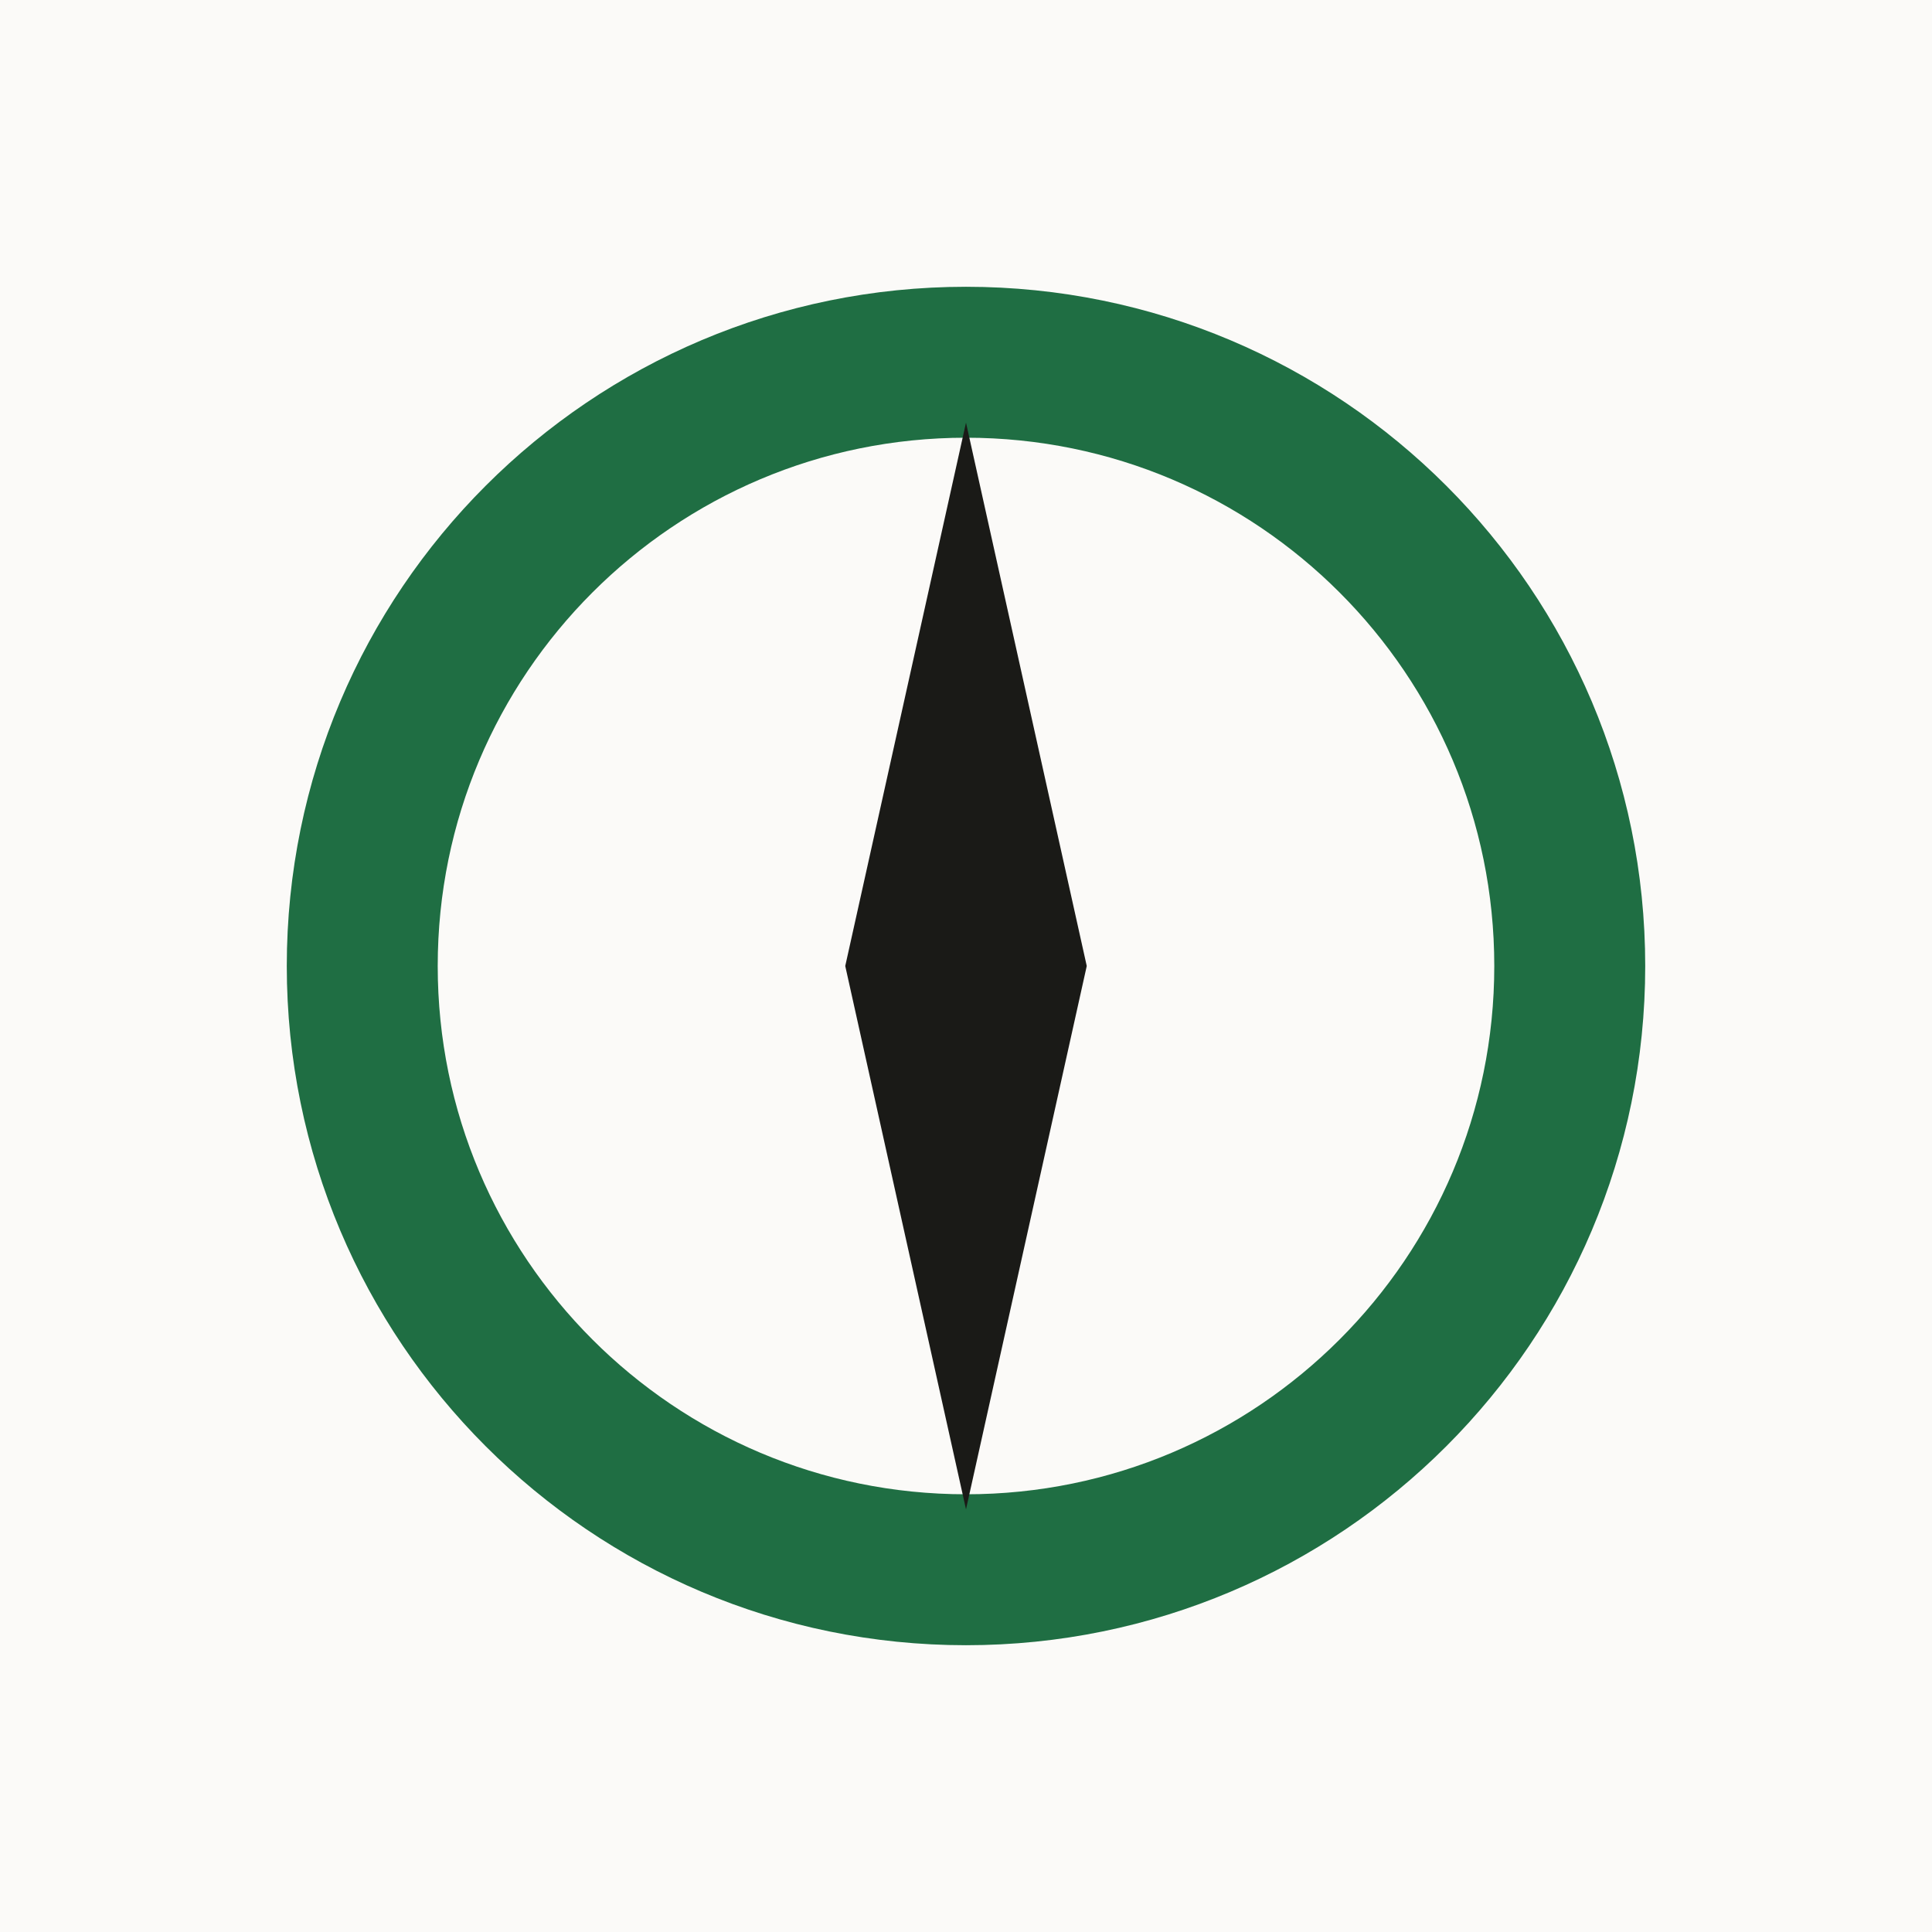
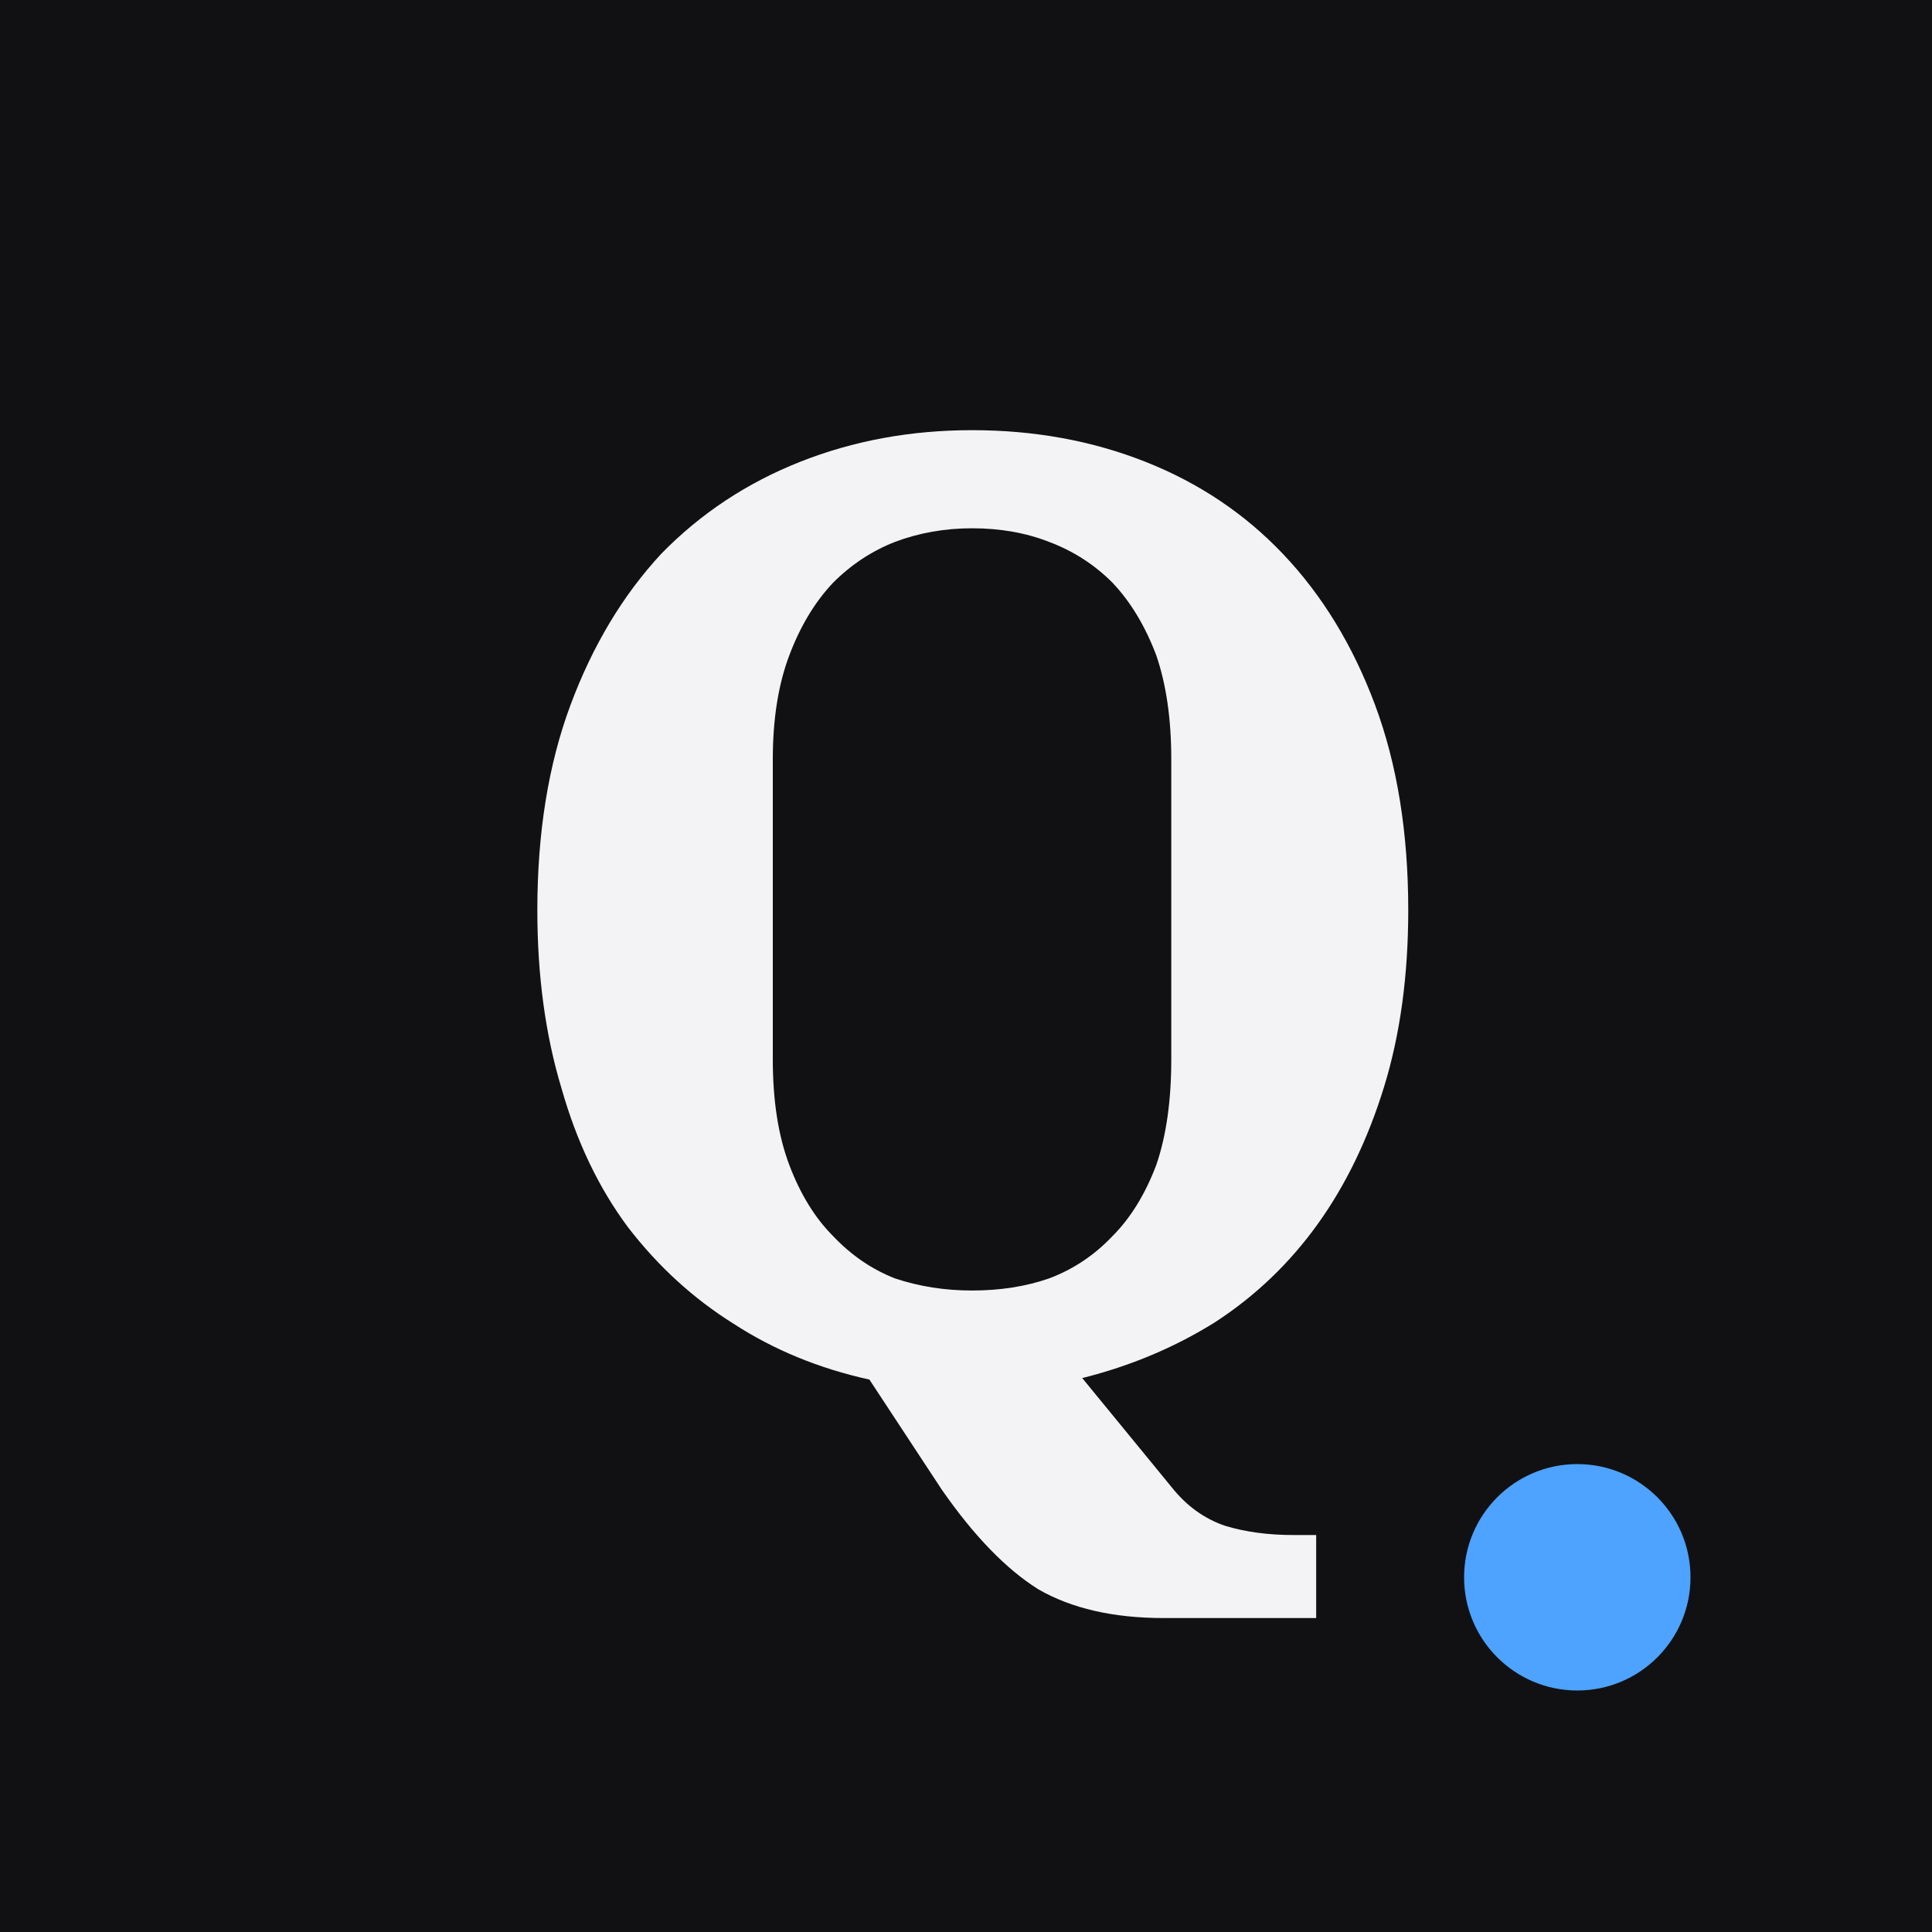
- <svg xmlns="http://www.w3.org/2000/svg" viewBox="0 0 32 32">
-   <rect width="32" height="32" fill="#fbfaf8" />
-   <circle cx="16" cy="16" r="10" fill="none" stroke="#1f6e43" stroke-width="2.5" />
-   <path d="M16 7 L18 16 L16 25 L14 16 Z" fill="#1a1a17" />
+ <svg xmlns="http://www.w3.org/2000/svg" width="128" height="128" viewBox="0 0 128 128">
+   <mask id="satori_om-id">
+     <rect x="0" y="0" width="128" height="128" fill="#fff" />
+   </mask>
+   <rect x="0" y="0" width="128" height="128" fill="#111114" />
+   <mask id="satori_om-id-0">
+     <rect x="31" y="20" width="67" height="88" fill="#fff" />
+   </mask>
+   <g>
+     <path fill="#f3f3f5" d="M87.2 113.2L77.1 113.2Q72.1 113.2 68.8 111.3Q65.6 109.3 62.4 104.7L62.4 104.7L57.6 97.4Q52.6 96.3 48.6 93.7Q44.6 91.2 41.6 87.3Q38.7 83.4 37.2 78.1Q35.6 72.8 35.6 66.3L35.6 66.3Q35.6 58.6 37.8 52.7Q40.0 46.8 43.8 42.7Q47.7 38.7 53 36.6Q58.3 34.5 64.4 34.5L64.4 34.5Q70.6 34.5 75.9 36.6Q81.2 38.7 85.0 42.7Q88.9 46.8 91.1 52.7Q93.3 58.6 93.3 66.3L93.3 66.3Q93.3 72.8 91.7 78.0Q90.1 83.2 87.3 87.1Q84.5 91.0 80.5 93.6Q76.5 96.1 71.7 97.3L71.7 97.3L77.6 104.5Q79.1 106.4 81.2 107.1Q83.2 107.7 85.7 107.7L85.7 107.7L87.2 107.7L87.2 113.2ZM64.4 91.5L64.4 91.5Q67.2 91.5 69.5 90.7Q71.9 89.8 73.7 87.9Q75.5 86.1 76.6 83.2Q77.6 80.3 77.6 76.2L77.6 76.2L77.6 56.3Q77.6 52.3 76.6 49.4Q75.5 46.5 73.7 44.6Q71.9 42.8 69.5 41.9Q67.2 41.0 64.4 41.0L64.4 41.0Q61.7 41.0 59.3 41.9Q57.0 42.8 55.2 44.6Q53.4 46.5 52.3 49.4Q51.2 52.3 51.2 56.3L51.2 56.3L51.2 76.2Q51.2 80.3 52.3 83.2Q53.4 86.1 55.2 87.9Q57.0 89.8 59.3 90.7Q61.7 91.5 64.4 91.5Z " transform="matrix(1.00,0.00,0.00,1.00,0.00,-6.00)" />
+   </g>
+   <mask id="satori_om-id-1">
+     <rect x="97" y="97" width="15" height="15" fill="#fff" />
+   </mask>
+   <path x="97" y="97" width="15" height="15" fill="#4da3ff" d="M104.5,97 h0 a7.5,7.5 0 0 1 7.5,7.5 v0 a7.5,7.5 0 0 1 -7.5,7.5 h0 a7.5,7.5 0 0 1 -7.5,-7.5 v0 a7.5,7.5 0 0 1 7.5,-7.5" />
</svg>
